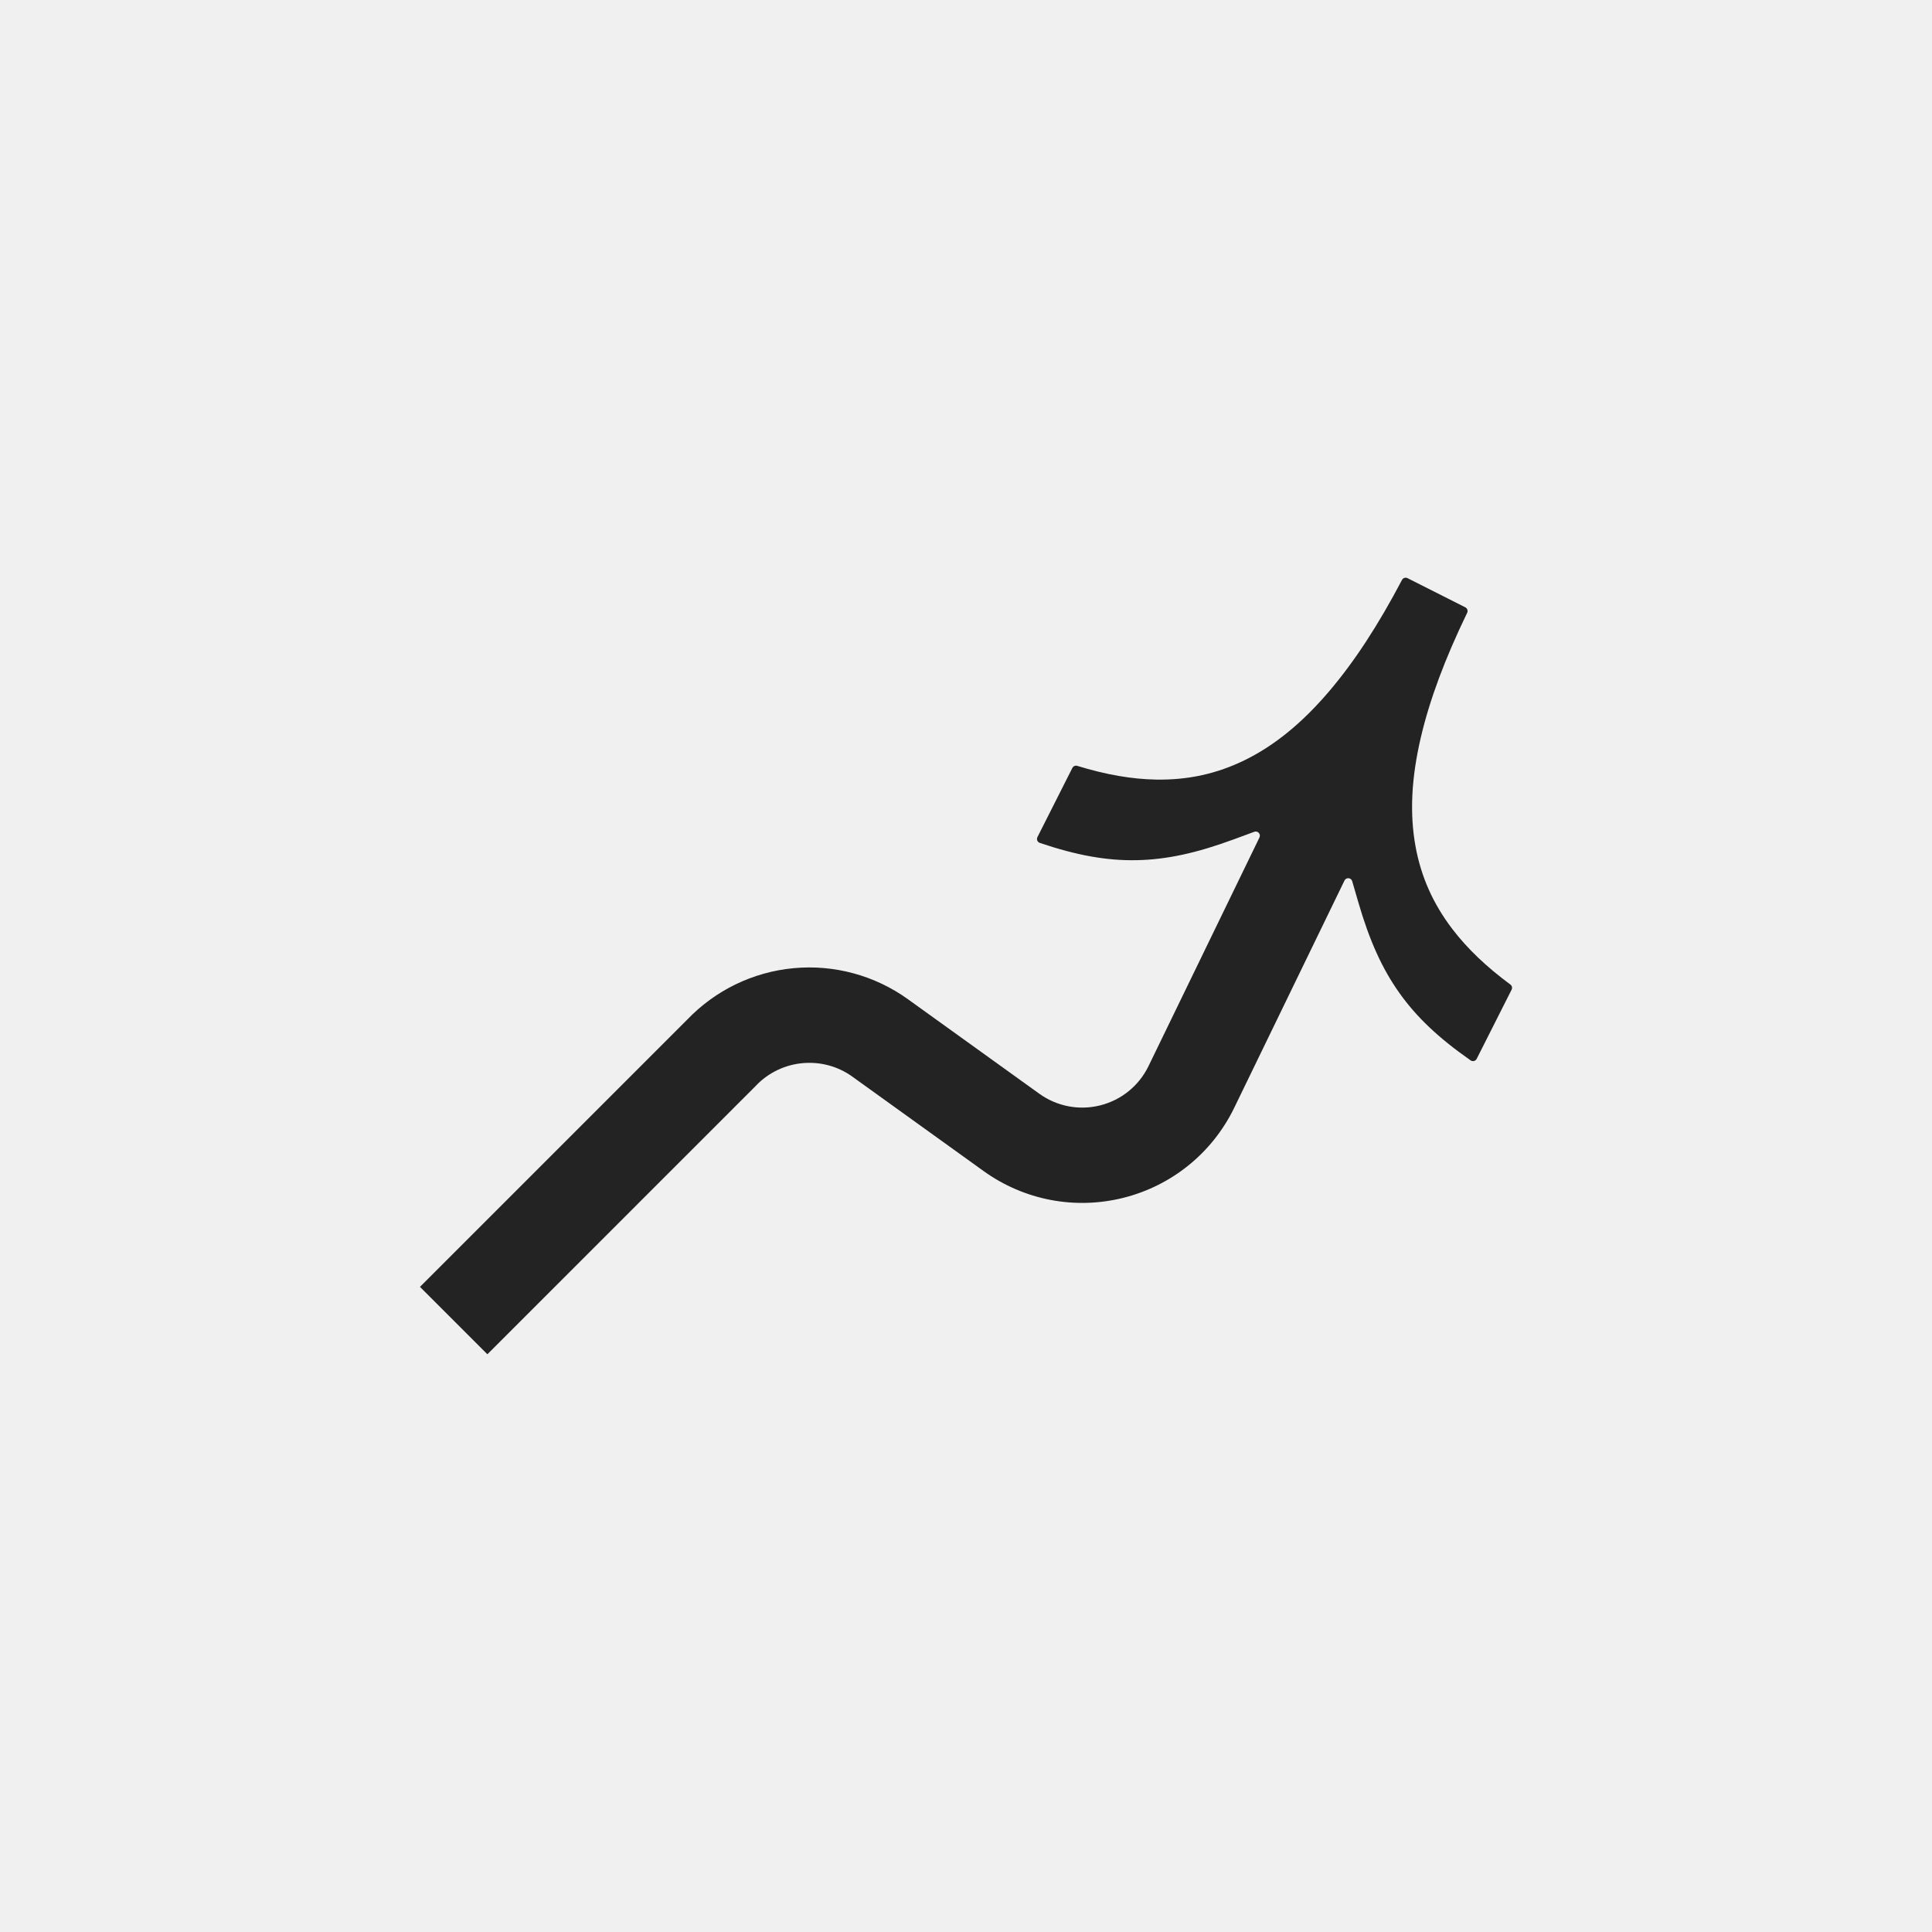
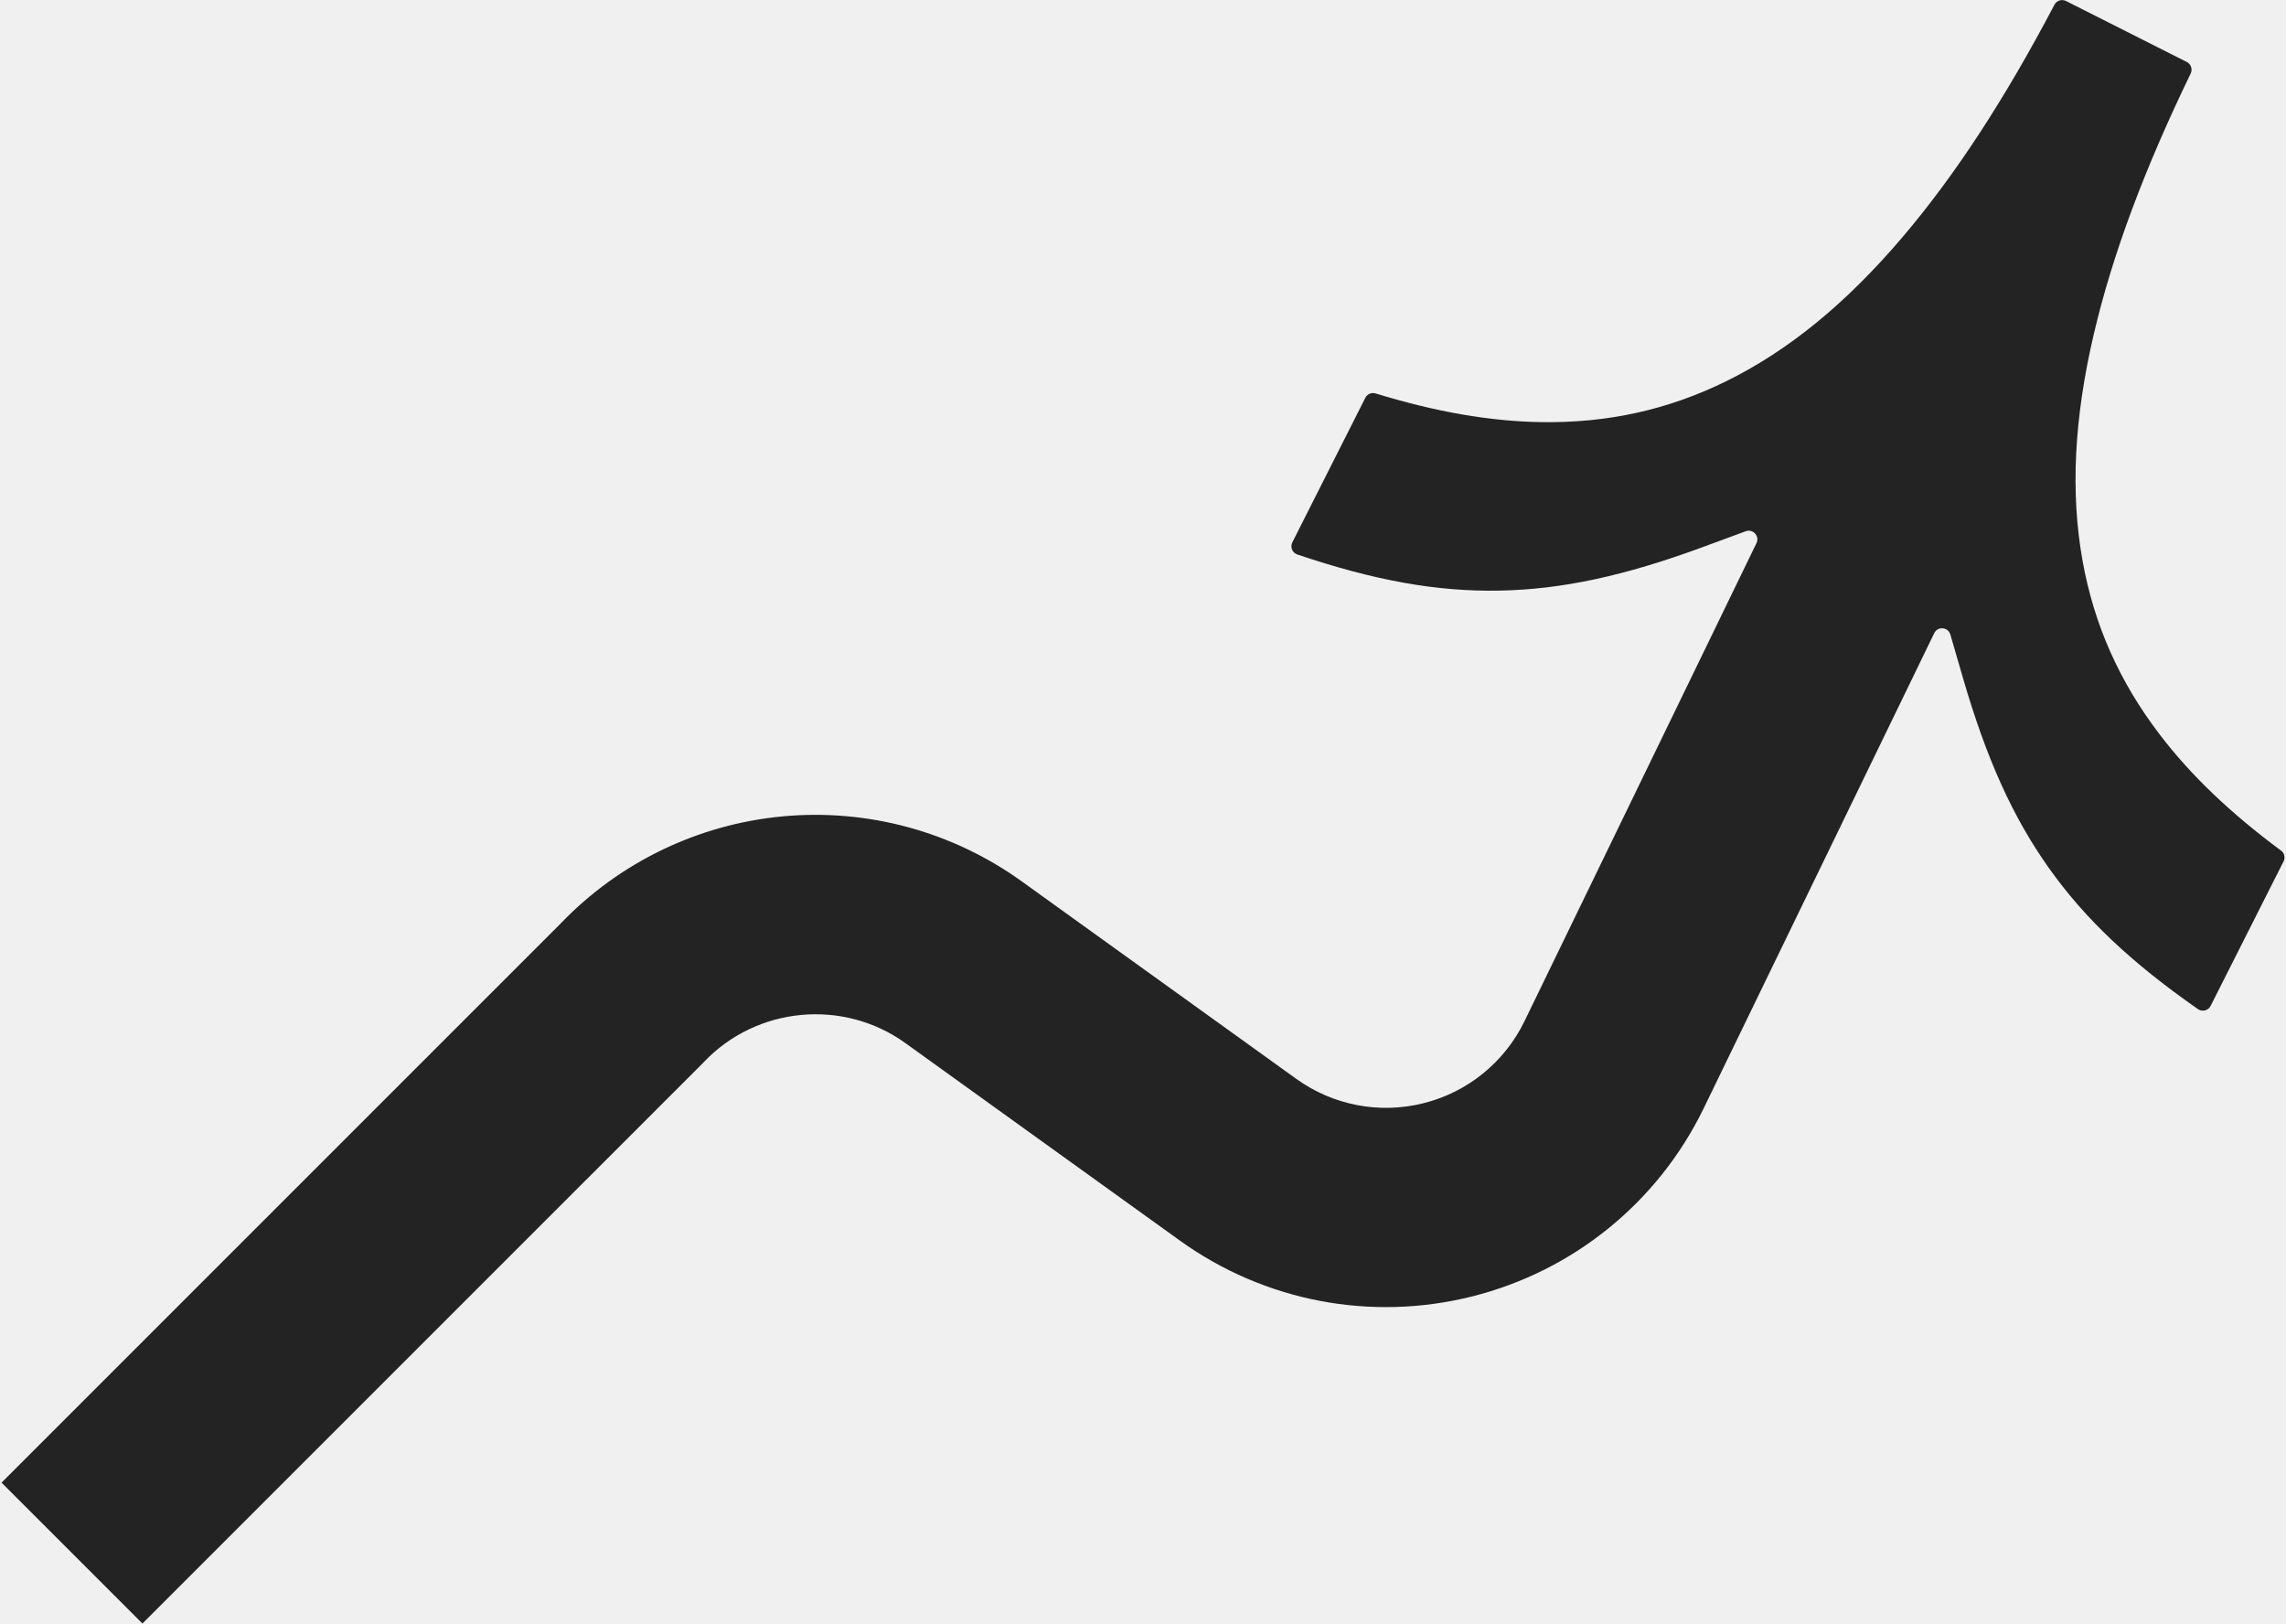
- <svg xmlns="http://www.w3.org/2000/svg" id="Livello_1" data-name="Livello 1" viewBox="0 0 2000 2000">
+ <svg xmlns="http://www.w3.org/2000/svg" width="1132" height="804" viewBox="0 0 1132 804" fill="none">
+   <g clip-path="url(#clip0_1_43)">
+     <path d="M1129.51 421.17C1104.52 402.67 1084.93 383.95 1069.62 363.92C1049.49 337.61 1036.94 309.38 1031.25 277.64C1025.22 244.01 1027.03 207.33 1036.81 165.52C1045.93 126.51 1061.62 84.27 1084.8 36.39C1085.82 34.28 1084.96 31.75 1082.87 30.69L1023.07 0.5C1020.98 -0.55 1018.43 0.26 1017.34 2.33C992.58 49.41 967.91 87.12 941.93 117.62C914.08 150.32 885.66 173.56 855.02 188.66C826.1 202.93 795.94 209.59 762.81 209.02C737.6 208.59 710.9 203.94 681.18 194.82C679.18 194.21 677.04 195.12 676.09 196.99L639.95 268.57C638.77 270.9 639.93 273.73 642.41 274.57C680.82 287.54 711.73 293.06 742.63 292.46C773.36 291.87 804.39 285.22 843.25 270.88L864.44 263.07C868.09 261.72 871.51 265.55 869.75 269.03L754.8 505.9C744.91 526.09 726.73 540.81 704.93 546.28C683.12 551.76 660.15 547.36 641.9 534.23L505.92 436.41C471.61 411.73 429.54 400.31 387.47 404.26C345.62 408.19 306.61 427.05 277.54 457.39L0.76 734.17L70.53 803.94L347.72 526.76L348.59 525.86C374.68 498.4 417.55 494.38 448.3 516.5L584.28 614.32C626.17 644.45 678.9 654.54 728.95 641.97C779 629.41 820.72 595.63 843.42 549.28L957.84 313.47C959.59 309.99 964.7 310.47 965.79 314.21L972.09 335.9C983.63 375.68 996.7 404.6 1014.48 429.68C1032.35 454.89 1055.14 476.48 1088.38 499.69C1090.52 501.18 1093.49 500.44 1094.66 498.11L1130.8 426.53C1131.74 424.66 1131.2 422.39 1129.52 421.15L1129.51 421.17Z" fill="#232323" />
+   </g>
  <defs>
-     <style>
-       .cls-1 {
-         fill: #232323;
-       }
-     </style>
+     <clipPath id="clip0_1_43">
+       <rect width="1132" height="804" fill="white" />
+     </clipPath>
  </defs>
-   <path class="cls-1" d="M1563.51,1019.17c-24.99-18.5-44.58-37.22-59.89-57.25-20.13-26.31-32.68-54.54-38.37-86.28-6.03-33.63-4.22-70.31,5.56-112.12,9.12-39.01,24.81-81.25,47.99-129.13h0c1.02-2.11.16-4.64-1.93-5.7l-59.8-30.19c-2.09-1.05-4.64-.24-5.73,1.83h0c-24.76,47.08-49.43,84.79-75.41,115.29-27.85,32.7-56.27,55.94-86.91,71.04-28.92,14.27-59.08,20.93-92.21,20.36-25.21-.43-51.91-5.08-81.63-14.2h0c-2-.61-4.14.3-5.09,2.17l-36.14,71.58c-1.18,2.33-.02,5.16,2.46,6h0c38.41,12.97,69.32,18.49,100.22,17.89,30.73-.59,61.76-7.24,100.62-21.58l21.19-7.81c3.65-1.35,7.07,2.48,5.31,5.96l-114.95,236.87c-9.89,20.19-28.07,34.91-49.87,40.38-21.81,5.48-44.78,1.08-63.03-12.05l-135.98-97.82c-34.31-24.68-76.38-36.1-118.45-32.15-41.85,3.93-80.86,22.79-109.93,53.13l-276.78,276.78,69.77,69.77,277.19-277.18.87-.9c26.09-27.46,68.96-31.48,99.71-9.36l135.98,97.82c41.89,30.13,94.62,40.22,144.67,27.65,50.05-12.56,91.77-46.34,114.47-92.69l114.42-235.81c1.75-3.48,6.86-3,7.95.74l6.3,21.69c11.54,39.78,24.61,68.7,42.39,93.78,17.87,25.21,40.66,46.8,73.9,70.01h0c2.14,1.49,5.11.75,6.28-1.58l36.14-71.58c.94-1.87.4-4.14-1.28-5.38Z" />
</svg>
